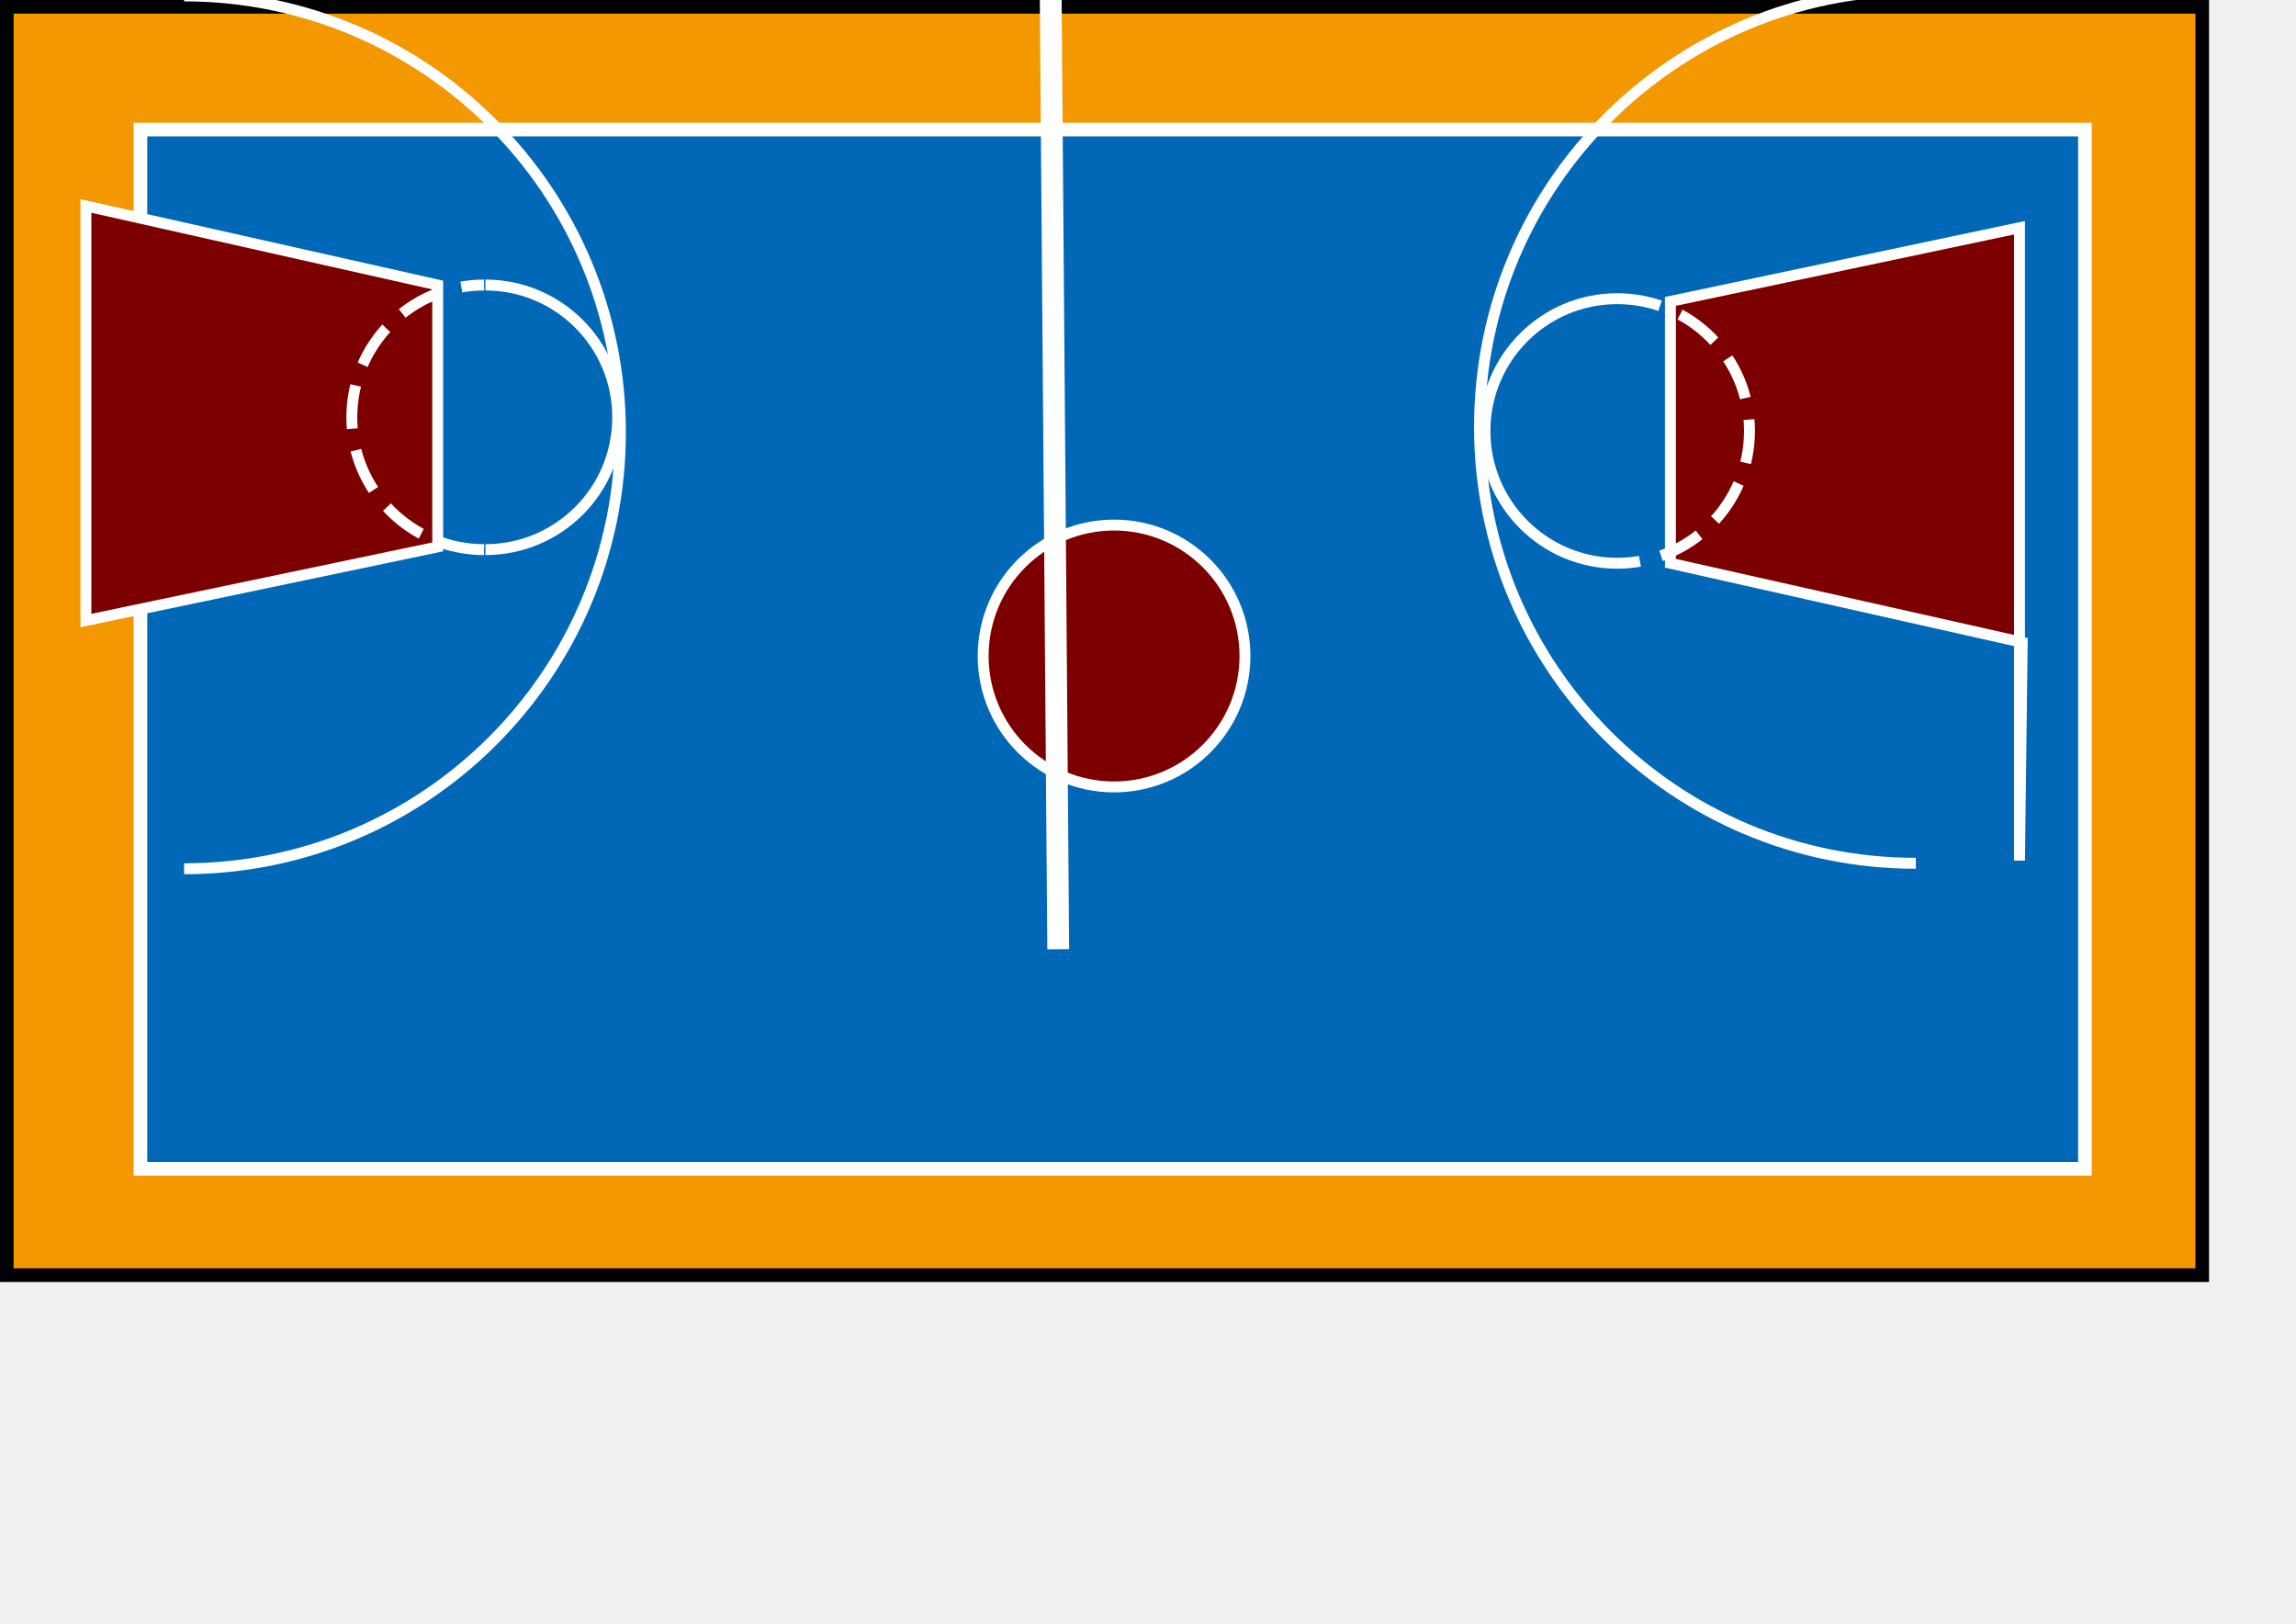
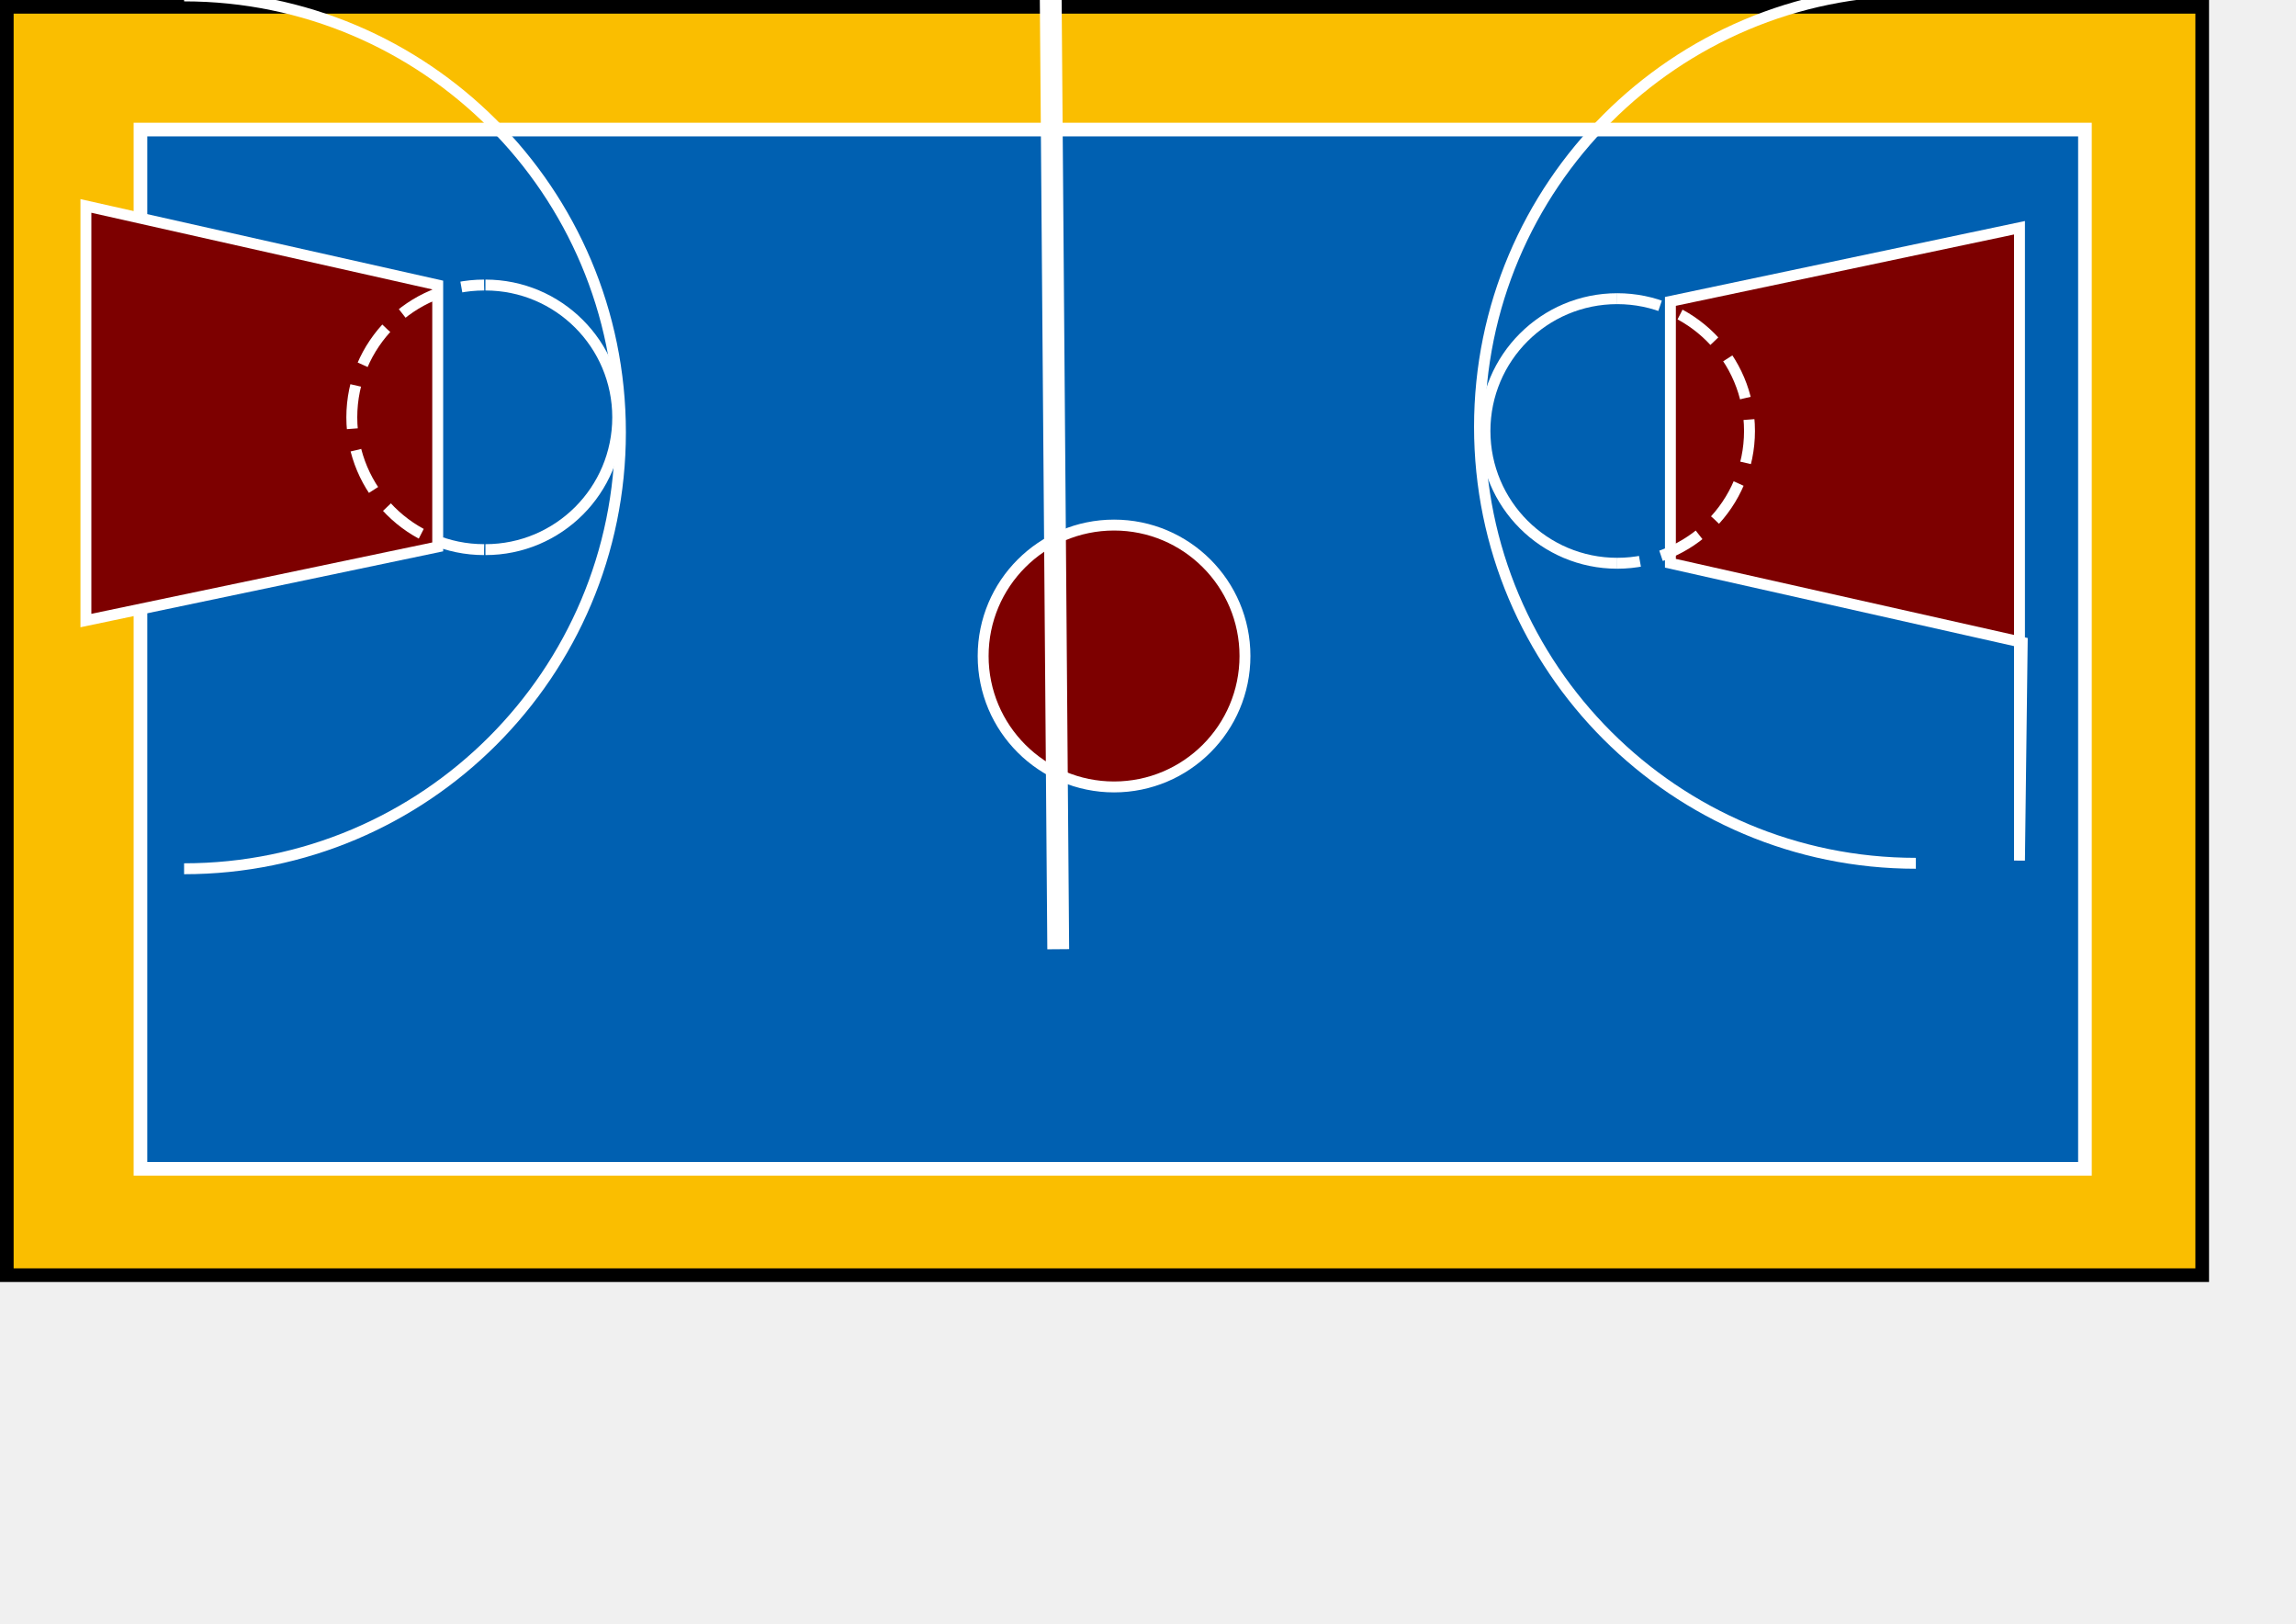
<svg xmlns="http://www.w3.org/2000/svg" version="1.1" id="Layer_2" x="0px" y="0px" width="841.89px" height="595.275px" viewBox="0 0 841.89 595.275" enable-background="new 0 0 841.89 595.275" xml:space="preserve">
-   <rect name="矩形_1" fill="#f39800" stroke="#000" stroke-width="5px" x="2.5" y="2.5" width="805" height="465" />
-   <rect name="矩形_2" x="51.5" y="47.5" stroke-width="5px" stroke="#fff" fill="#0068b7" width="713" height="381" />
+   <rect name="矩形_1" fill="#fabe00" stroke="#000" stroke-width="5px" x="2.5" y="2.5" width="805" height="465" />
+   <rect name="矩形_2" x="51.5" y="47.5" stroke-width="5px" stroke="#fff" fill="#0060b1" width="713" height="381" />
  <circle name="抛球区" stroke="#fff" stroke-width="4px" fill="#7d0000" cx="408.5" cy="240.5" r="48" />
  <path name="中线" fill="#fff" stroke-width="7px" fill-rule="evenodd" stroke="#fff" d="M407,48l1-.008,3,380-1,.008Z" transform="translate(-22.5 -83.5)" />
  <path name="左三分" stroke-width="4px" fill-rule="evenodd" stroke="#fff" fill="none" d="M90,82a160,160,0,0,1,0,320" transform="translate(-22.5 -83.5)" />
  <path name="左三秒" stroke-width="4px" fill-rule="evenodd" stroke="#fff" fill="#7d0000" d="M54,159l129,29v96L54,311V247Z" transform="translate(-22.5 -83.5)" />
  <path name="左罚实半" stroke-width="4px" fill-rule="evenodd" stroke="#fff" fill="none" d="M200.5,188a48.5,48.5,0,0,1,0,97" transform="translate(-22.5 -83.5)" />
  <path name="左罚虚半" stroke-width="4px" fill-rule="evenodd" stroke="#fff" fill="none" stroke-dasharray="16 8" d="M200,285a48.5,48.5,0,0,1,0-97" transform="translate(-22.5 -83.5)" />
  <path name="右三分" stroke-width="4px" fill-rule="evenodd" stroke="#fff" fill="none" d="M725,400a160,160,0,0,1,0-320" transform="translate(-22.5 -83.5)" />
  <path name="右三秒" stroke-width="4px" fill-rule="evenodd" stroke="#fff" fill="#7d0000" d="M764,319L635,290V194l128-27V399Z" transform="translate(-22.5 -83.5)" />
  <path name="右罚实半" stroke-width="4px" fill-rule="evenodd" stroke="#fff" fill="none" d="M615.5,290a48.5,48.5,0,0,1,0-97" transform="translate(-22.5 -83.5)" />
  <path name="右罚虚半" stroke-width="4px" fill-rule="evenodd" stroke="#fff" fill="none" stroke-dasharray="16 8" d="M615.5,193a48.5,48.5,0,0,1,0,97" transform="translate(-22.5 -83.5)" />
</svg>
